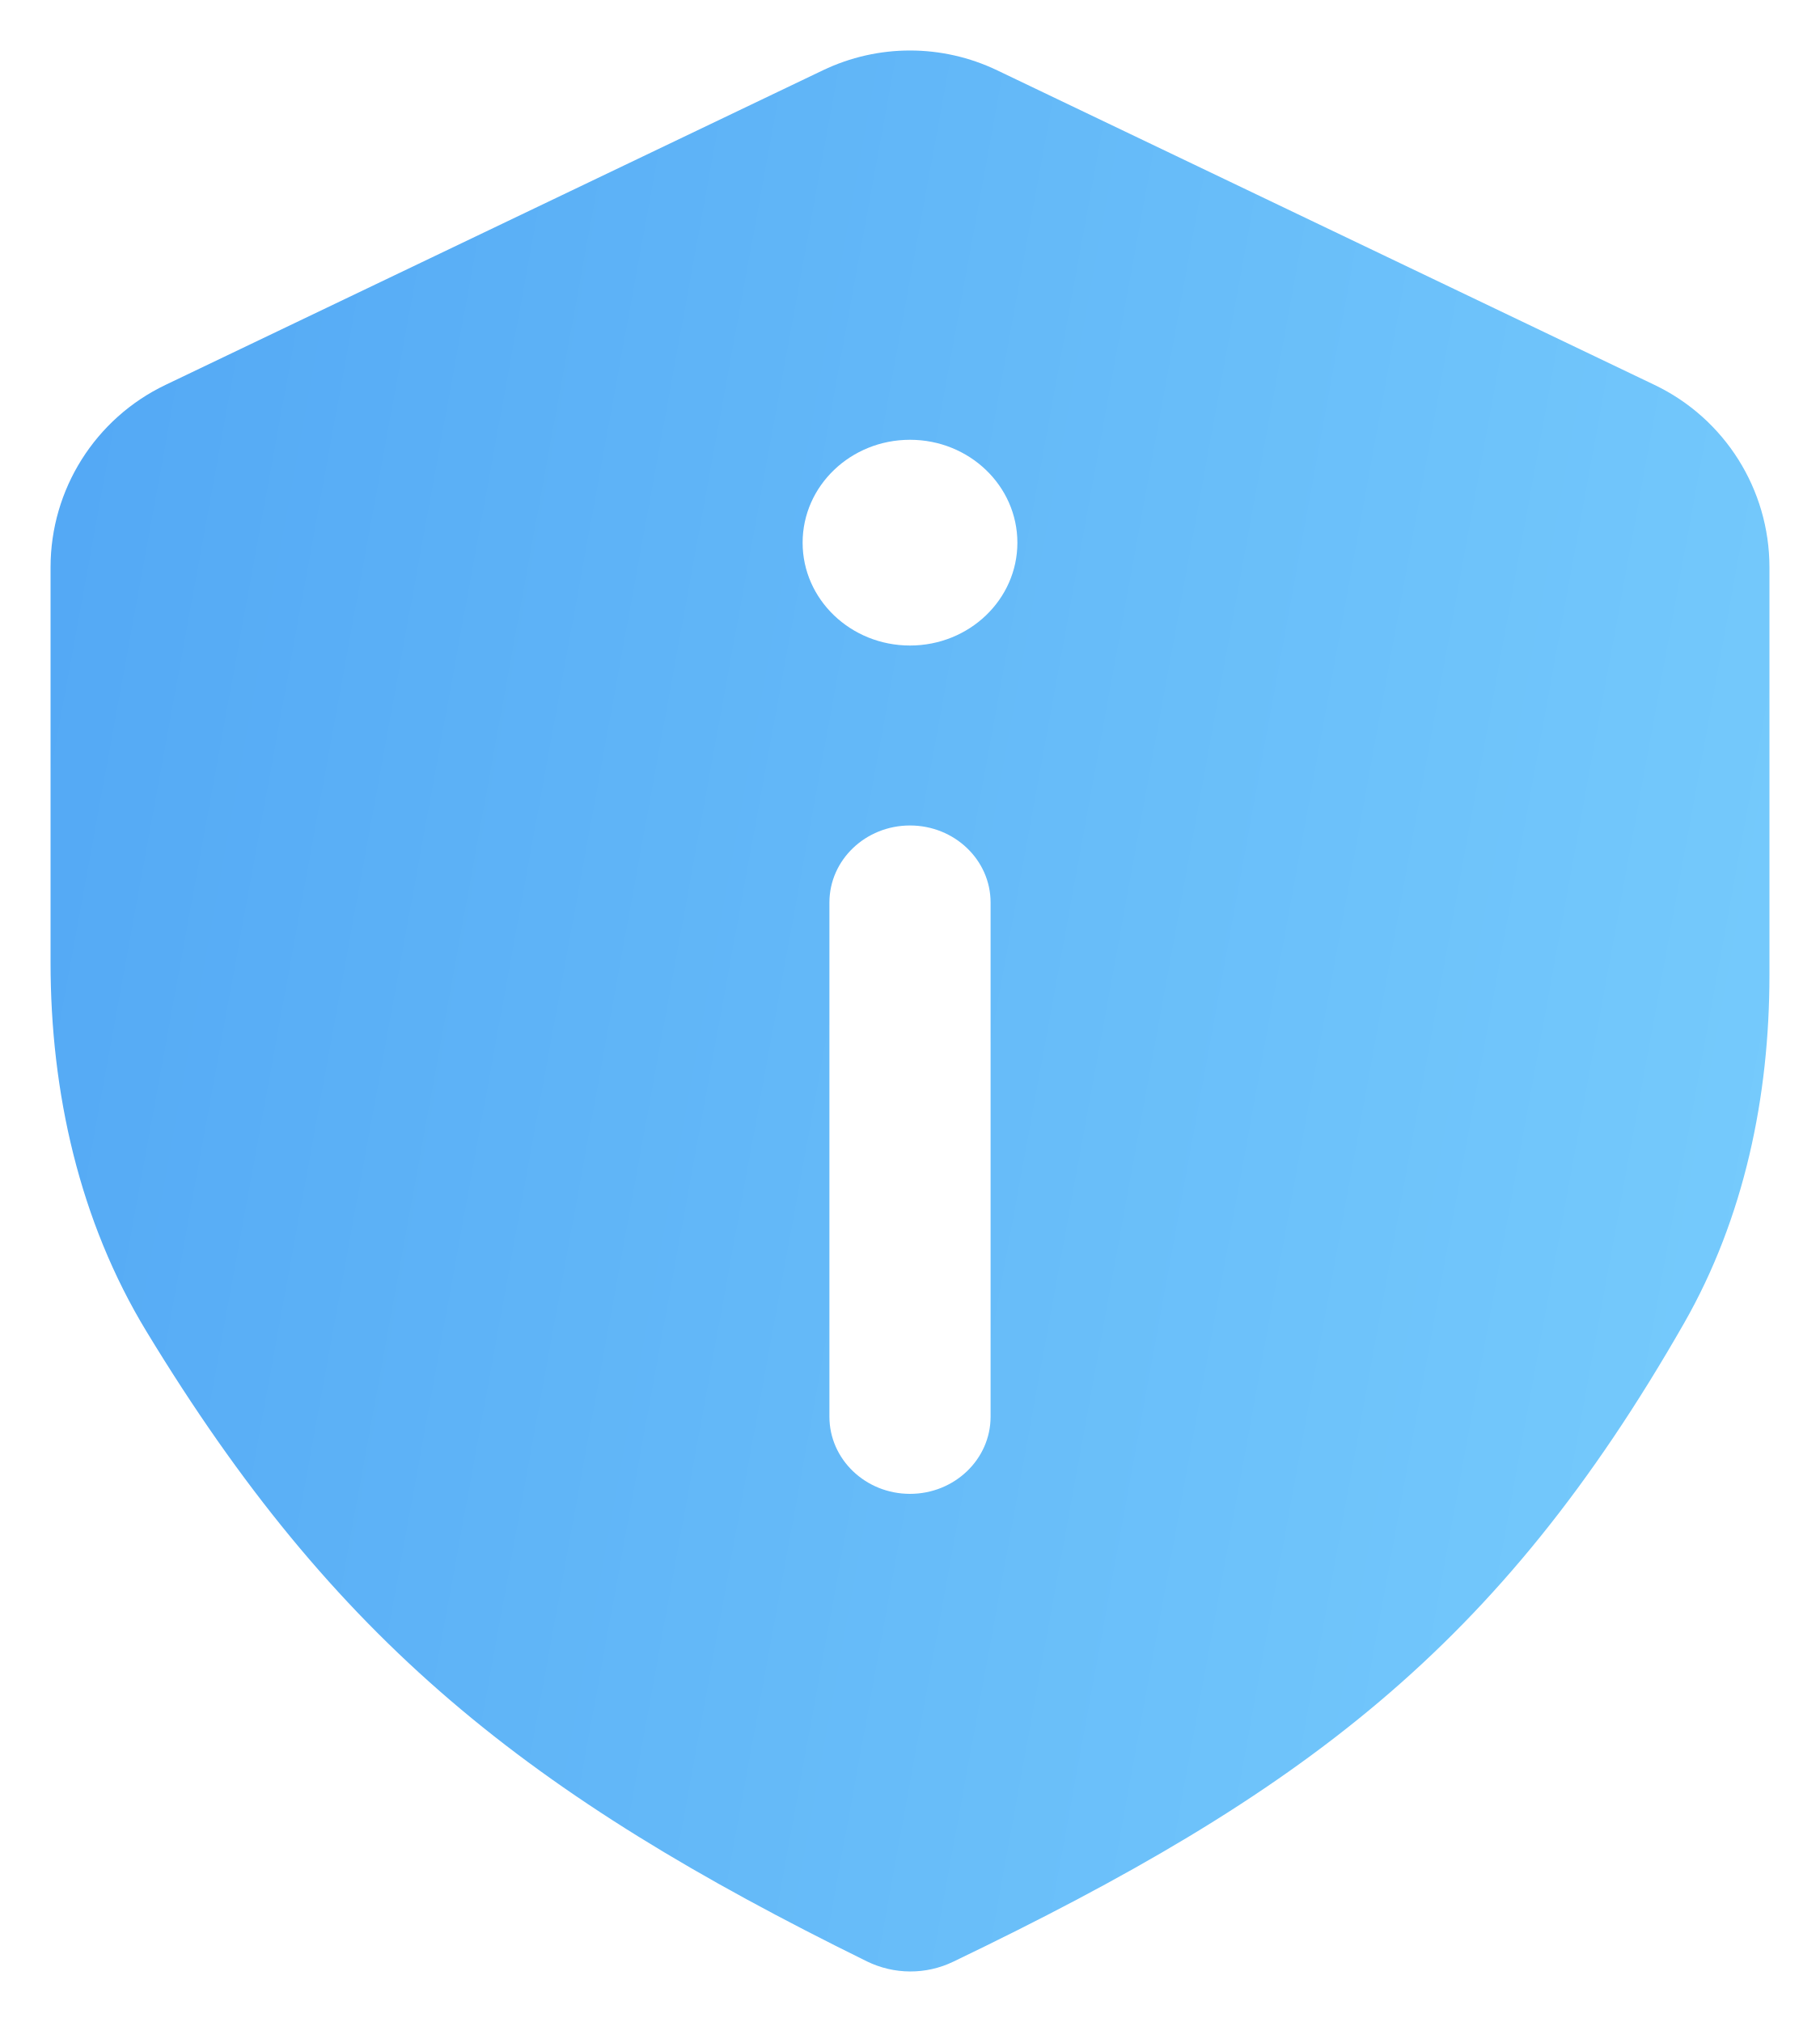
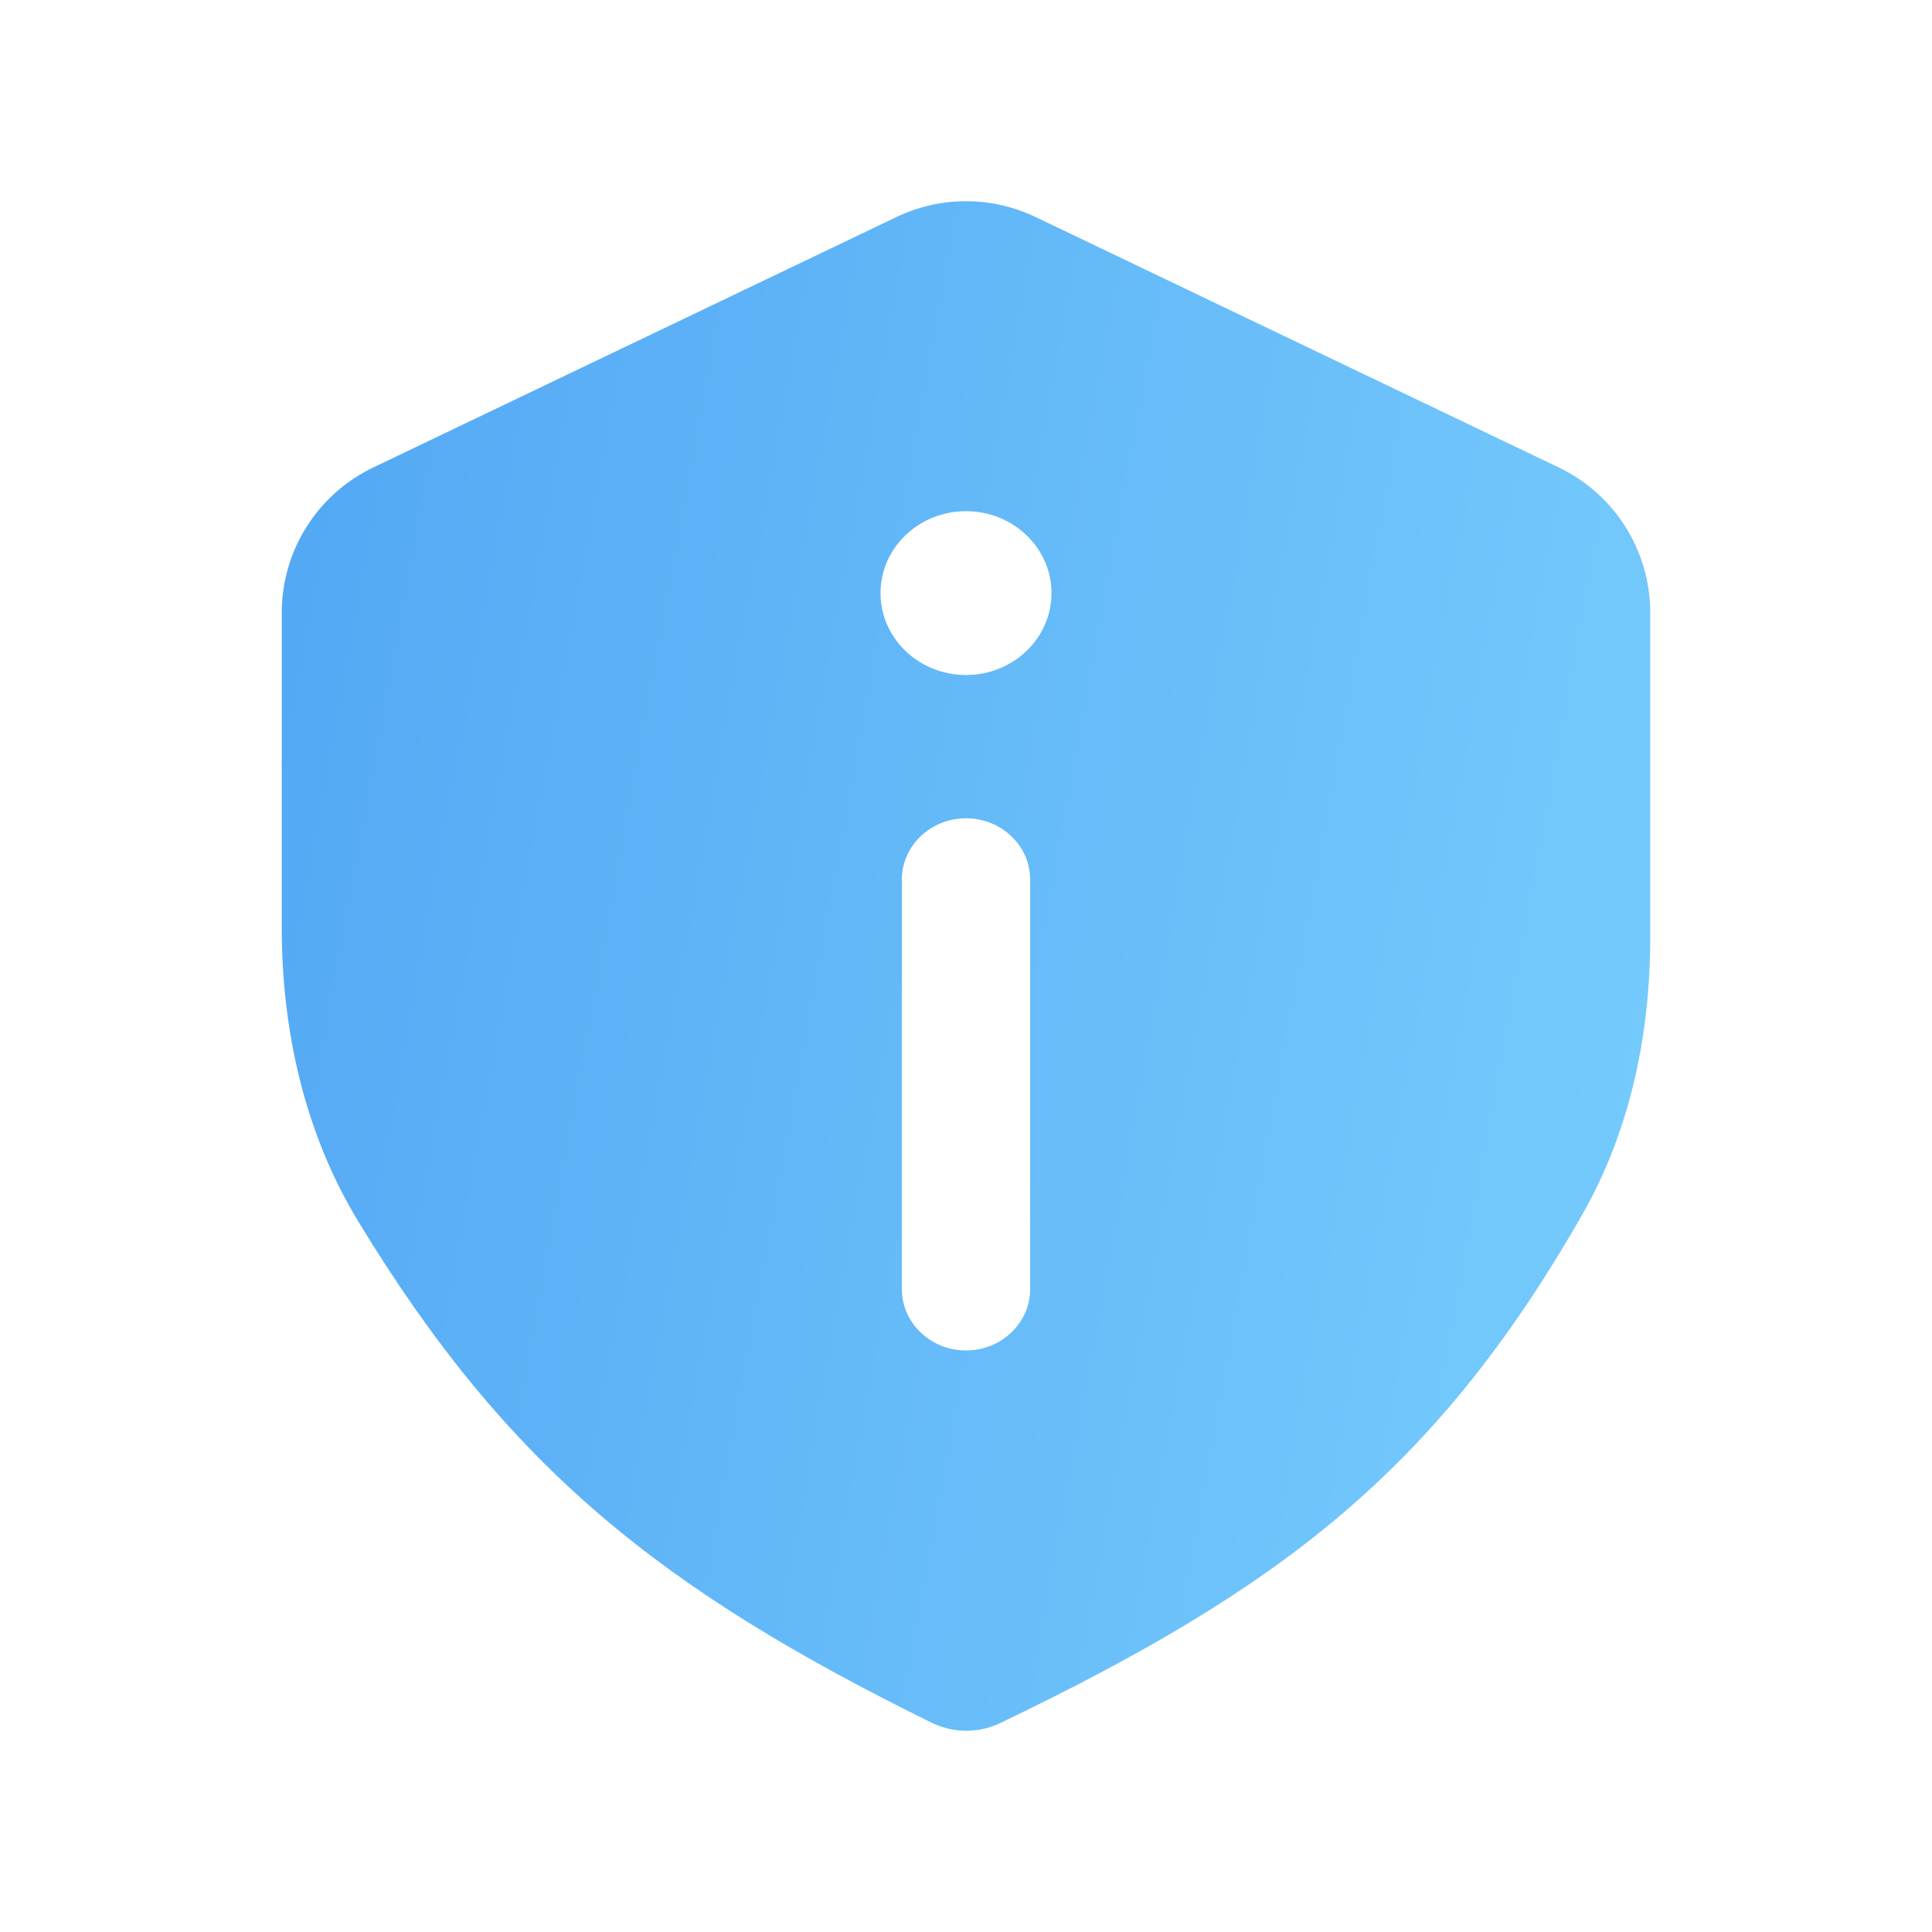
- <svg xmlns="http://www.w3.org/2000/svg" width="18" height="20" viewBox="0 0 18 20" fill="none">
-   <path fill-rule="evenodd" clip-rule="evenodd" d="M1.637 3.807C0.942 4.139 0.5 4.841 0.5 5.611V9.523C0.5 10.803 0.785 12.078 1.45 13.172C3.312 16.24 5.224 17.752 8.573 19.4C8.842 19.532 9.158 19.534 9.429 19.403C12.868 17.749 14.821 16.299 16.655 13.089C17.251 12.046 17.5 10.847 17.5 9.645V5.611C17.5 4.841 17.058 4.139 16.363 3.807L9.863 0.696C9.317 0.434 8.683 0.434 8.137 0.696L1.637 3.807ZM9 6.385C9.587 6.385 10.062 5.929 10.062 5.368C10.062 4.806 9.587 4.35 9 4.35C8.413 4.35 7.938 4.806 7.938 5.368C7.938 5.929 8.413 6.385 9 6.385ZM9.797 8.927C9.797 8.506 9.44 8.165 9 8.165C8.56 8.165 8.203 8.506 8.203 8.927V14.013C8.203 14.434 8.56 14.776 9 14.776C9.44 14.776 9.797 14.434 9.797 14.013V8.927Z" fill="url(#paint0_linear_2_503)" />
+ <svg xmlns="http://www.w3.org/2000/svg" width="24" height="24" viewBox="0 0 24 24" fill="none">
+   <path fill-rule="evenodd" clip-rule="evenodd" d="M4.637 5.807C3.942 6.139 3.5 6.841 3.5 7.611V11.523C3.5 12.803 3.785 14.078 4.45 15.172C6.312 18.24 8.224 19.752 11.573 21.4C11.842 21.532 12.158 21.534 12.429 21.403C15.868 19.749 17.821 18.299 19.655 15.089C20.251 14.046 20.5 12.847 20.5 11.645V7.611C20.5 6.841 20.058 6.139 19.363 5.807L12.864 2.696C12.318 2.434 11.682 2.434 11.136 2.696L4.637 5.807ZM12 8.385C12.587 8.385 13.062 7.929 13.062 7.368C13.062 6.806 12.587 6.35 12 6.35C11.413 6.35 10.938 6.806 10.938 7.368C10.938 7.929 11.413 8.385 12 8.385ZM12.797 10.927C12.797 10.506 12.44 10.165 12 10.165C11.56 10.165 11.203 10.506 11.203 10.927V16.013C11.203 16.434 11.56 16.776 12 16.776C12.44 16.776 12.797 16.434 12.797 16.013V10.927Z" fill="url(#paint0_linear_2_502)" />
  <defs>
-     <linearGradient id="paint0_linear_2_503" x1="2.11424e-08" y1="-0" x2="19.547" y2="3.574" gradientUnits="userSpaceOnUse">
+     <linearGradient id="paint0_linear_2_502" x1="3" y1="2" x2="22.547" y2="5.574" gradientUnits="userSpaceOnUse">
      <stop stop-color="#51A6F4" />
      <stop offset="0.995" stop-color="#76CBFC" />
    </linearGradient>
  </defs>
</svg>
